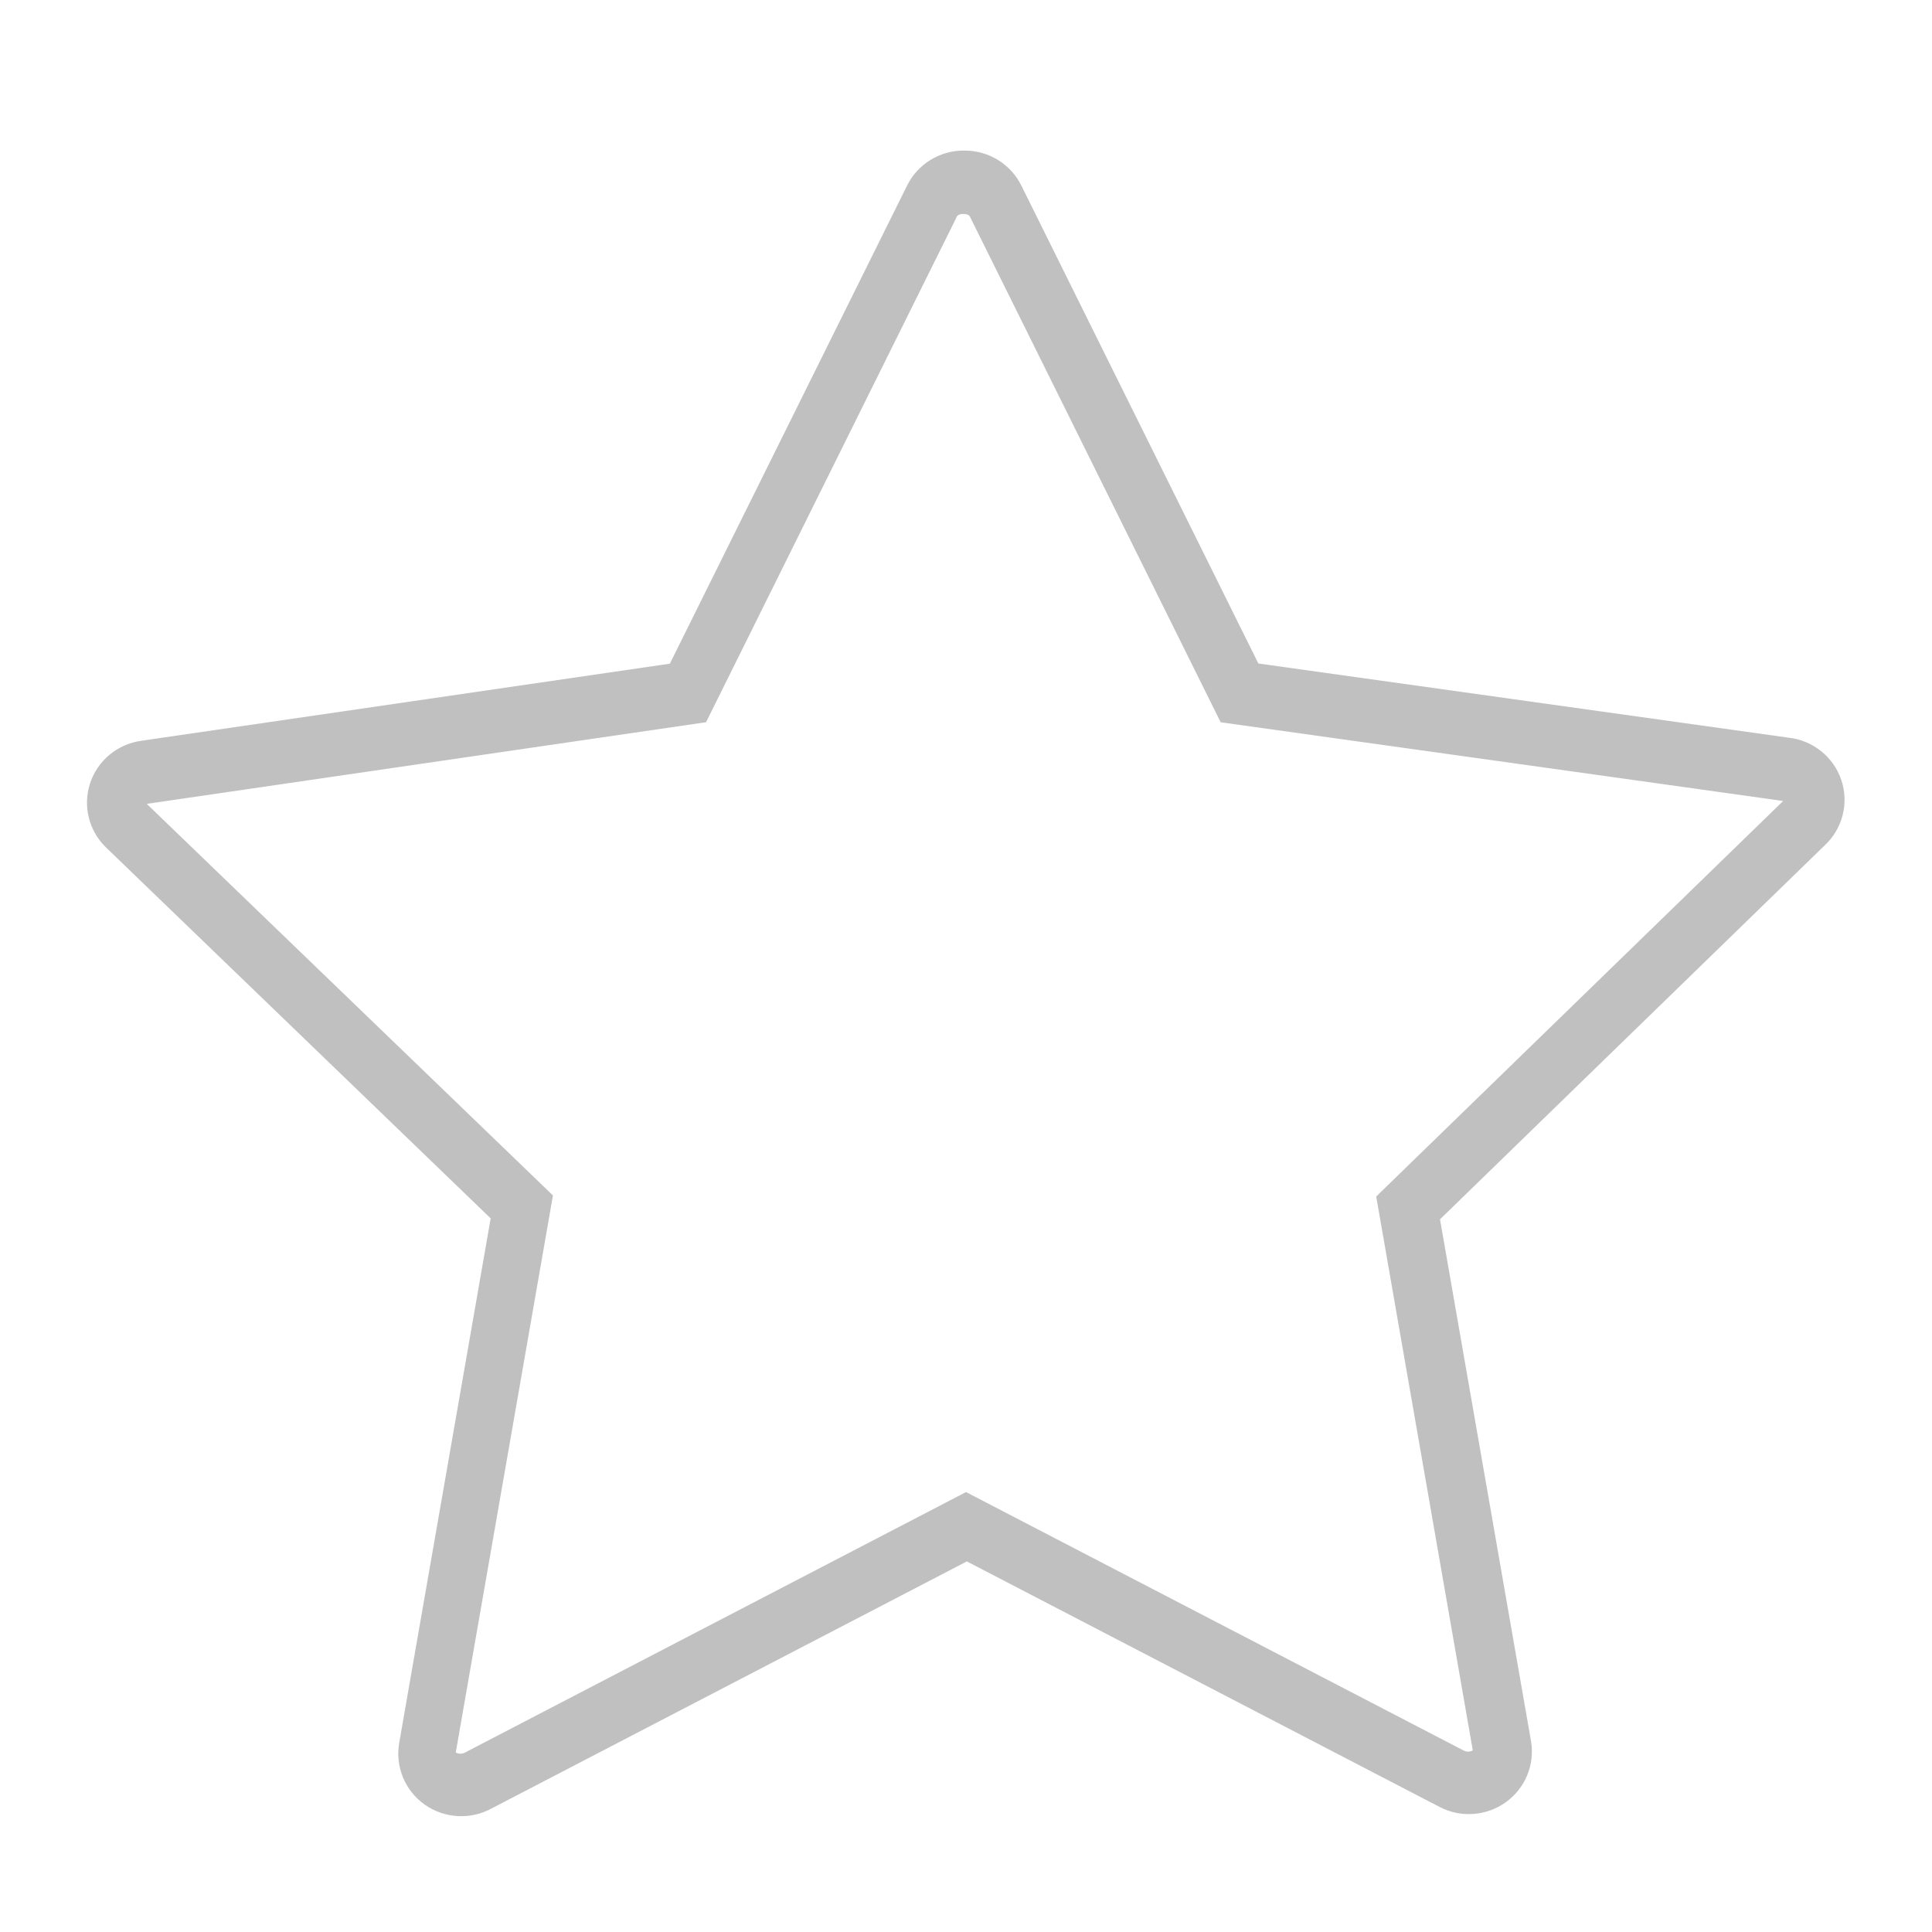
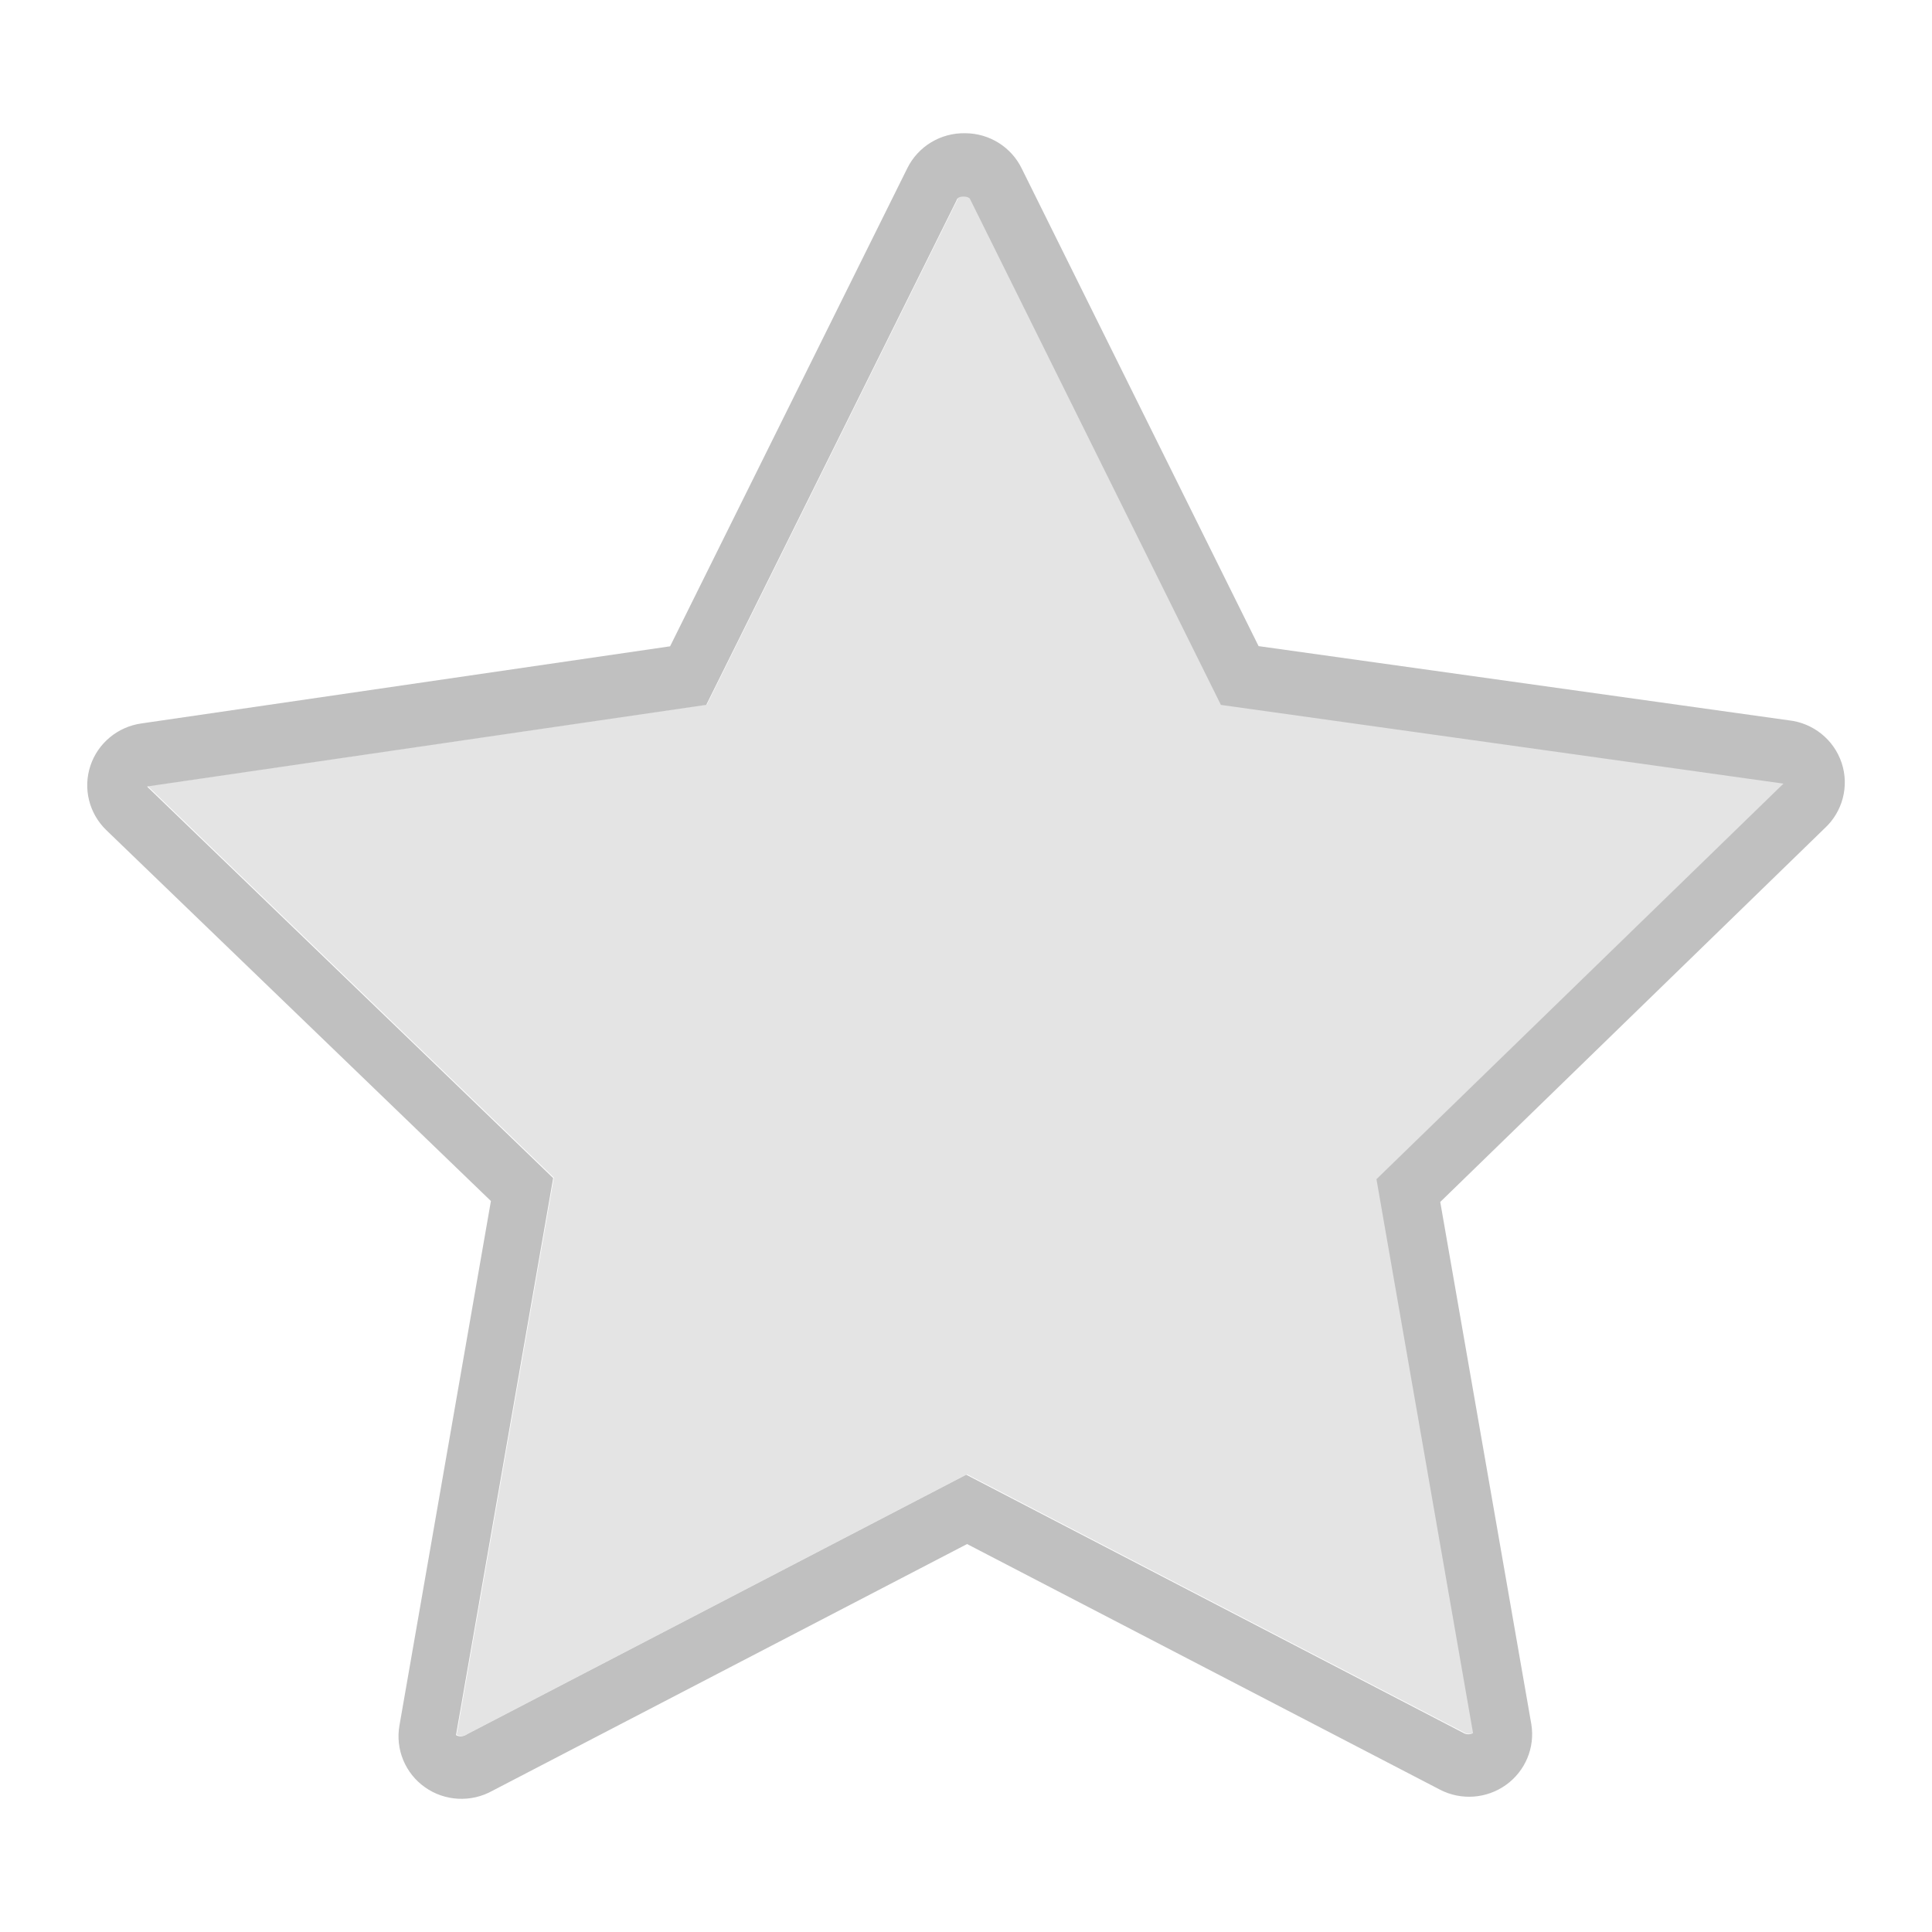
<svg xmlns="http://www.w3.org/2000/svg" width="64" height="64" viewBox="0 0 16.933 16.933" version="1.1" id="svg5" xml:space="preserve">
  <defs id="defs2" />
  <g id="layer1">
-     <g id="layer1-9" style="font-variation-settings:normal;vector-effect:none;fill:#c0c0c0;fill-opacity:1;stroke-width:1;stroke-linecap:butt;stroke-linejoin:miter;stroke-miterlimit:4;stroke-dasharray:none;stroke-dashoffset:0;stroke-opacity:1;-inkscape-stroke:none;stop-color:#000000" transform="matrix(0.03003383,0,0,0.03264005,-1.462856,0.7654418)" class="UnoptimicedTransforms">
-       <rect id="rect3465" width="104.792" height="0" x="347.72" y="200.904" fill="#ffff00" style="font-variation-settings:normal;vector-effect:none;fill:#c0c0c0;fill-opacity:1;stroke-width:1;stroke-linecap:butt;stroke-linejoin:miter;stroke-miterlimit:4;stroke-dasharray:none;stroke-dashoffset:0;stroke-opacity:1;-inkscape-stroke:none;stop-color:#000000;stop-opacity:1" />
-       <path id="path561" style="font-variation-settings:normal;vector-effect:none;fill:#c0c0c0;fill-opacity:1;stroke-width:1;stroke-linecap:butt;stroke-linejoin:miter;stroke-miterlimit:4;stroke-dasharray:none;stroke-dashoffset:0;stroke-opacity:1;-inkscape-stroke:none;stop-color:#000000;stop-opacity:1" d="M 330.353 16.984 C 323.164 16.832 316.535 20.514 313.388 26.42 L 244.185 154.756 L 89.915 175.465 C 82.987 176.357 77.206 180.764 75.015 186.832 C 72.824 192.902 74.604 199.576 79.592 204.058 L 191.896 303.706 L 165.209 444.518 C 163.976 450.909 166.88 457.387 172.677 461.141 C 178.476 464.895 186.13 465.255 192.326 462.076 L 330.852 395.818 L 468.862 461.775 C 475.029 464.707 482.48 464.208 488.116 460.492 C 493.753 456.778 496.617 450.486 495.514 444.217 L 468.931 303.959 L 581.063 203.662 C 586.359 199.198 588.325 192.324 586.07 186.073 C 583.813 179.821 577.765 175.341 570.602 174.626 L 415.919 154.709 L 346.837 26.531 C 343.798 20.725 337.4 17.02 330.353 16.984 z M 329.527 34.004 C 330.247 33.978 331.076 34.023 331.644 34.527 C 356.072 79.837 380.496 125.175 404.924 170.494 C 425.929 173.197 446.929 175.896 467.933 178.6 C 501.645 182.948 535.362 187.263 569.07 191.63 C 529.484 227.03 489.902 262.433 450.314 297.832 C 459.708 347.405 469.102 396.988 478.497 446.56 C 477.754 446.972 476.809 446.988 476.02 446.687 C 427.539 423.539 379.085 400.363 330.611 377.199 C 282.13 400.395 233.633 423.588 185.151 446.782 C 184.135 447.41 182.809 447.736 181.71 447.114 C 191.16 397.26 200.615 347.401 210.066 297.547 C 170.982 262.875 131.889 228.203 92.806 193.53 C 92.447 193.159 91.764 192.71 91.602 192.39 C 145.978 185.072 200.371 177.783 254.75 170.478 C 279.081 125.351 303.408 80.224 327.738 35.097 C 327.938 34.299 328.803 34.04 329.527 34.004 z " />
+     <g id="layer1-9" style="font-variation-settings:normal;fill:#a3a3a3;fill-opacity:0.292;stroke-width:1;stroke-linecap:butt;stroke-linejoin:miter;stroke-miterlimit:4;stroke-dasharray:none;stroke-dashoffset:0;stroke-opacity:1;stop-color:#000000" transform="matrix(0.03003383,0,0,0.03264005,-1.454588,0.6094521)">
+       <rect id="rect3465" width="104.792" height="0" x="347.72" y="200.904" fill="#ffff00" style="font-variation-settings:normal;fill:#a3a3a3;fill-opacity:0.292;stroke-width:1;stroke-linecap:butt;stroke-linejoin:miter;stroke-miterlimit:4;stroke-dasharray:none;stroke-dashoffset:0;stroke-opacity:1;stop-color:#000000;stop-opacity:1" />
+       <path id="path561" style="font-variation-settings:normal;fill:#a3a3a3;fill-opacity:0.292;stroke-width:1;stroke-linecap:butt;stroke-linejoin:miter;stroke-miterlimit:4;stroke-dasharray:none;stroke-dashoffset:0;stroke-opacity:1;stop-color:#000000;stop-opacity:1" d="m 329.527,34.004 c 0.72,-0.026 1.548,0.018 2.116,0.522 24.429,45.311 48.852,90.648 73.281,135.967 55.371,7.139 113.081,14.524 164.146,21.136 -39.587,35.4 -79.168,70.804 -118.756,106.203 9.394,49.572 18.789,99.156 28.184,148.728 -0.743,0.412 -1.688,0.428 -2.478,0.127 -48.481,-23.148 -96.935,-46.324 -145.409,-69.488 -48.482,23.196 -96.978,46.389 -145.46,69.583 -1.016,0.629 -2.342,0.954 -3.441,0.332 9.45,-49.854 18.905,-99.713 28.356,-149.567 -39.084,-34.672 -78.177,-69.344 -117.259,-104.018 -0.359,-0.371 -1.043,-0.819 -1.204,-1.14 54.377,-7.317 108.77,-14.607 163.148,-21.912 24.332,-45.127 48.658,-90.253 72.988,-135.381 0.2,-0.798 1.065,-1.056 1.789,-1.092 z" />
    </g>
-     <g id="g11-9" transform="matrix(0.03003383,0,0,0.03264005,-1.469903,0.7693118)" style="font-variation-settings:normal;vector-effect:none;fill:#008080;fill-opacity:1;stroke-width:1;stroke-linecap:butt;stroke-linejoin:miter;stroke-miterlimit:4;stroke-dasharray:none;stroke-dashoffset:0;stroke-opacity:1;-inkscape-stroke:none;stop-color:#000000" class="UnoptimicedTransforms">
+     <g id="layer1-9-6" style="font-variation-settings:normal;vector-effect:none;fill:#c0c0c0;fill-opacity:1;stroke-width:1;stroke-linecap:butt;stroke-linejoin:miter;stroke-miterlimit:4;stroke-dasharray:none;stroke-dashoffset:0;stroke-opacity:1;-inkscape-stroke:none;stop-color:#000000" transform="matrix(0.03003383,0,0,0.03264005,31.11606,-9.043998)" class="UnoptimicedTransforms">
+       <rect id="rect3465-3" width="104.792" height="0" x="347.72" y="200.904" fill="#ffff00" style="font-variation-settings:normal;vector-effect:none;fill:#c0c0c0;fill-opacity:1;stroke-width:1;stroke-linecap:butt;stroke-linejoin:miter;stroke-miterlimit:4;stroke-dasharray:none;stroke-dashoffset:0;stroke-opacity:1;-inkscape-stroke:none;stop-color:#000000;stop-opacity:1" />
+       <path id="path561-2" style="font-variation-settings:normal;vector-effect:none;fill:#c0c0c0;fill-opacity:1;stroke-width:1;stroke-linecap:butt;stroke-linejoin:miter;stroke-miterlimit:4;stroke-dasharray:none;stroke-dashoffset:0;stroke-opacity:1;-inkscape-stroke:none;stop-color:#000000;stop-opacity:1" d="m -754.318,312.857 c -7.19,-0.153 -13.818,3.529 -16.965,9.436 l -69.203,128.336 -154.27,20.709 c -6.928,0.892 -12.709,5.299 -14.9,11.368 -2.191,6.07 -0.411,12.743 4.577,17.225 l 112.304,99.648 -26.687,140.812 c -1.233,6.391 1.67,12.869 7.467,16.624 5.799,3.753 13.454,4.114 19.649,0.934 l 138.526,-66.258 138.01,65.957 c 6.167,2.933 13.618,2.434 19.254,-1.282 5.638,-3.714 8.502,-10.006 7.399,-16.276 l -26.583,-140.258 112.132,-100.297 c 5.296,-4.464 7.262,-11.338 5.007,-17.59 -2.257,-6.252 -8.305,-10.732 -15.468,-11.447 l -154.683,-19.917 -69.082,-128.178 c -3.038,-5.806 -9.437,-9.511 -16.483,-9.547 z m -0.826,17.02 c 0.72,-0.026 1.548,0.018 2.116,0.522 24.429,45.311 48.852,90.648 73.281,135.967 21.004,2.704 42.004,5.402 63.009,8.106 33.712,4.348 67.429,8.664 101.137,13.03 -39.587,35.4 -79.168,70.804 -118.756,106.203 9.394,49.572 18.789,99.156 28.184,148.728 -0.743,0.412 -1.688,0.428 -2.478,0.127 -48.481,-23.148 -96.935,-46.324 -145.409,-69.488 -48.482,23.196 -96.978,46.389 -145.46,69.583 -1.016,0.629 -2.342,0.954 -3.441,0.332 9.45,-49.854 18.905,-99.713 28.356,-149.567 -39.084,-34.672 -78.177,-69.344 -117.259,-104.018 -0.359,-0.371 -1.043,-0.819 -1.204,-1.14 54.377,-7.317 108.77,-14.607 163.148,-21.912 24.332,-45.127 48.658,-90.253 72.988,-135.381 0.2,-0.798 1.065,-1.056 1.789,-1.092 z" />
+     </g>
+     <g id="g11-9" transform="matrix(0.03003383,0,0,0.03264005,-1.469903,0.7693118)" style="font-variation-settings:normal;vector-effect:none;fill:#008080;fill-opacity:1;stroke-width:1;stroke-linecap:butt;stroke-linejoin:miter;stroke-miterlimit:4;stroke-dasharray:none;stroke-dashoffset:0;stroke-opacity:1;-inkscape-stroke:none;stop-color:#000000">
      <g id="layer1-9-0" style="font-variation-settings:normal;vector-effect:none;fill:#008080;fill-opacity:1;stroke-width:1;stroke-linecap:butt;stroke-linejoin:miter;stroke-miterlimit:4;stroke-dasharray:none;stroke-dashoffset:0;stroke-opacity:1;-inkscape-stroke:none;stop-color:#000000;stop-opacity:1">
        <rect id="rect3465-8" width="104.792" height="0" x="347.72" y="200.904" fill="#ffff00" style="font-variation-settings:normal;vector-effect:none;fill:#008080;fill-opacity:1;stroke-width:1;stroke-linecap:butt;stroke-linejoin:miter;stroke-miterlimit:4;stroke-dasharray:none;stroke-dashoffset:0;stroke-opacity:1;-inkscape-stroke:none;stop-color:#000000;stop-opacity:1" />
      </g>
    </g>
-     <path d="M 0,0" id="path472" class="UnoptimicedTransforms" />
  </g>
</svg>
